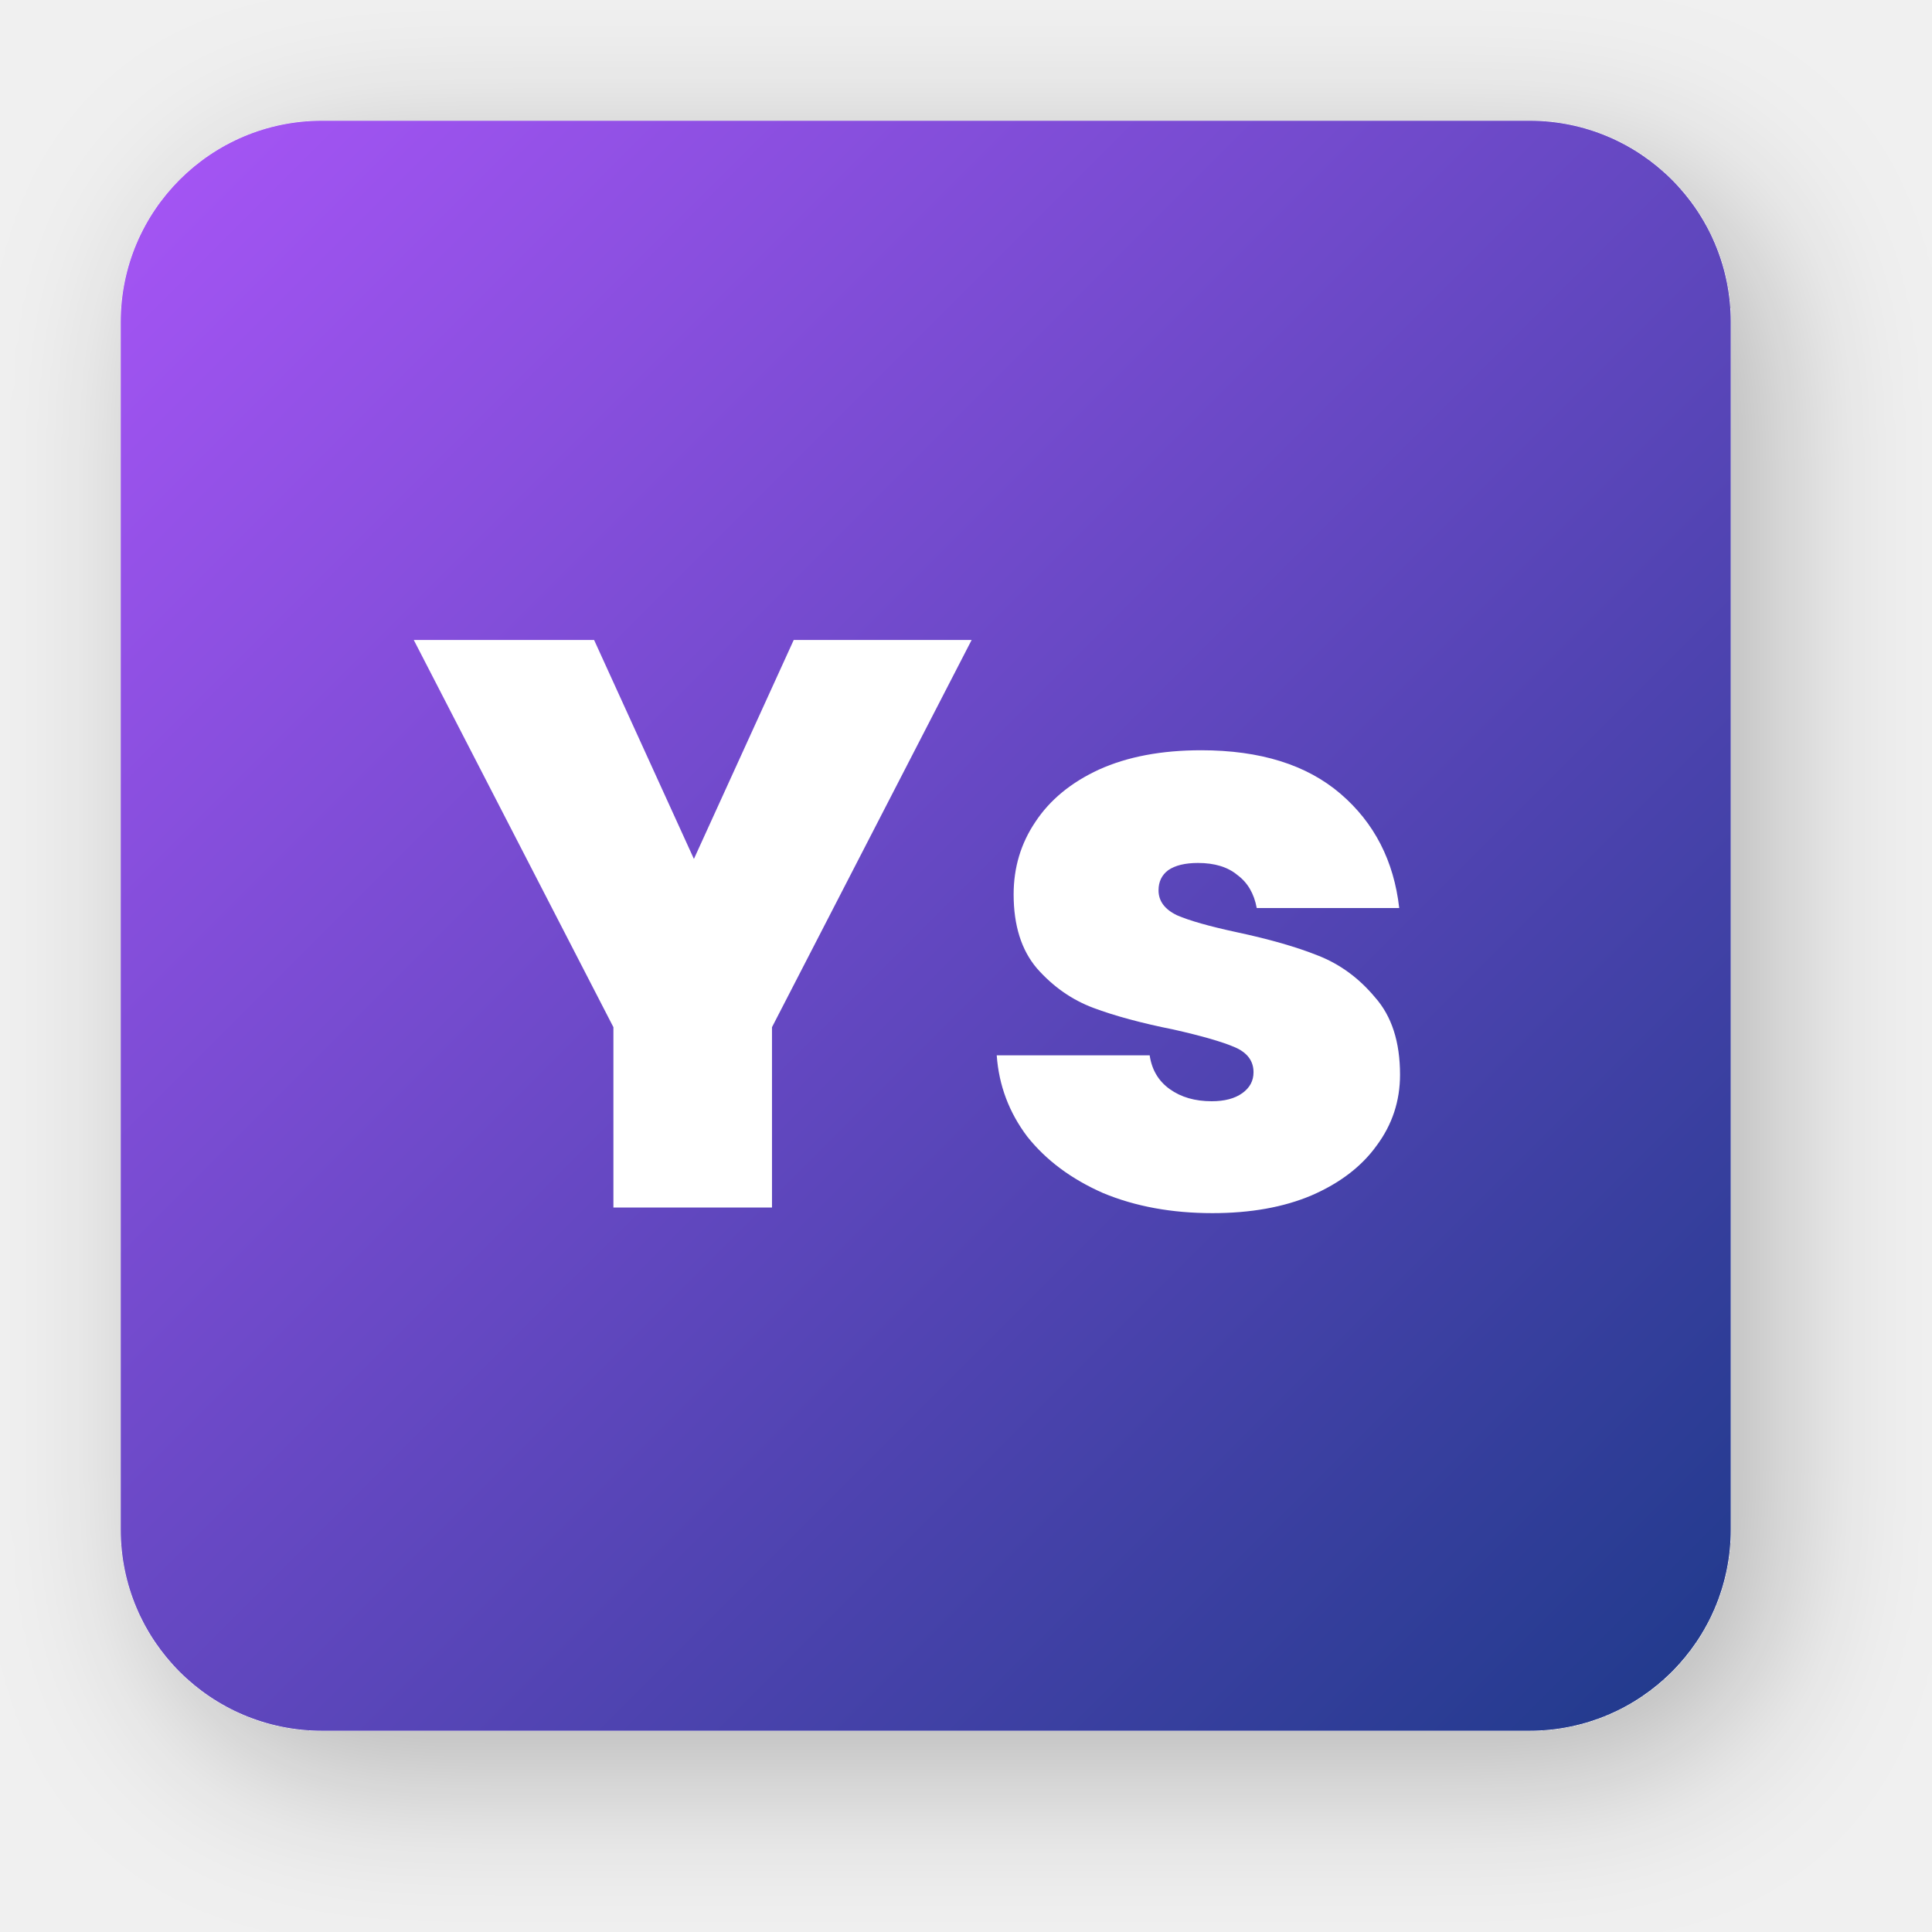
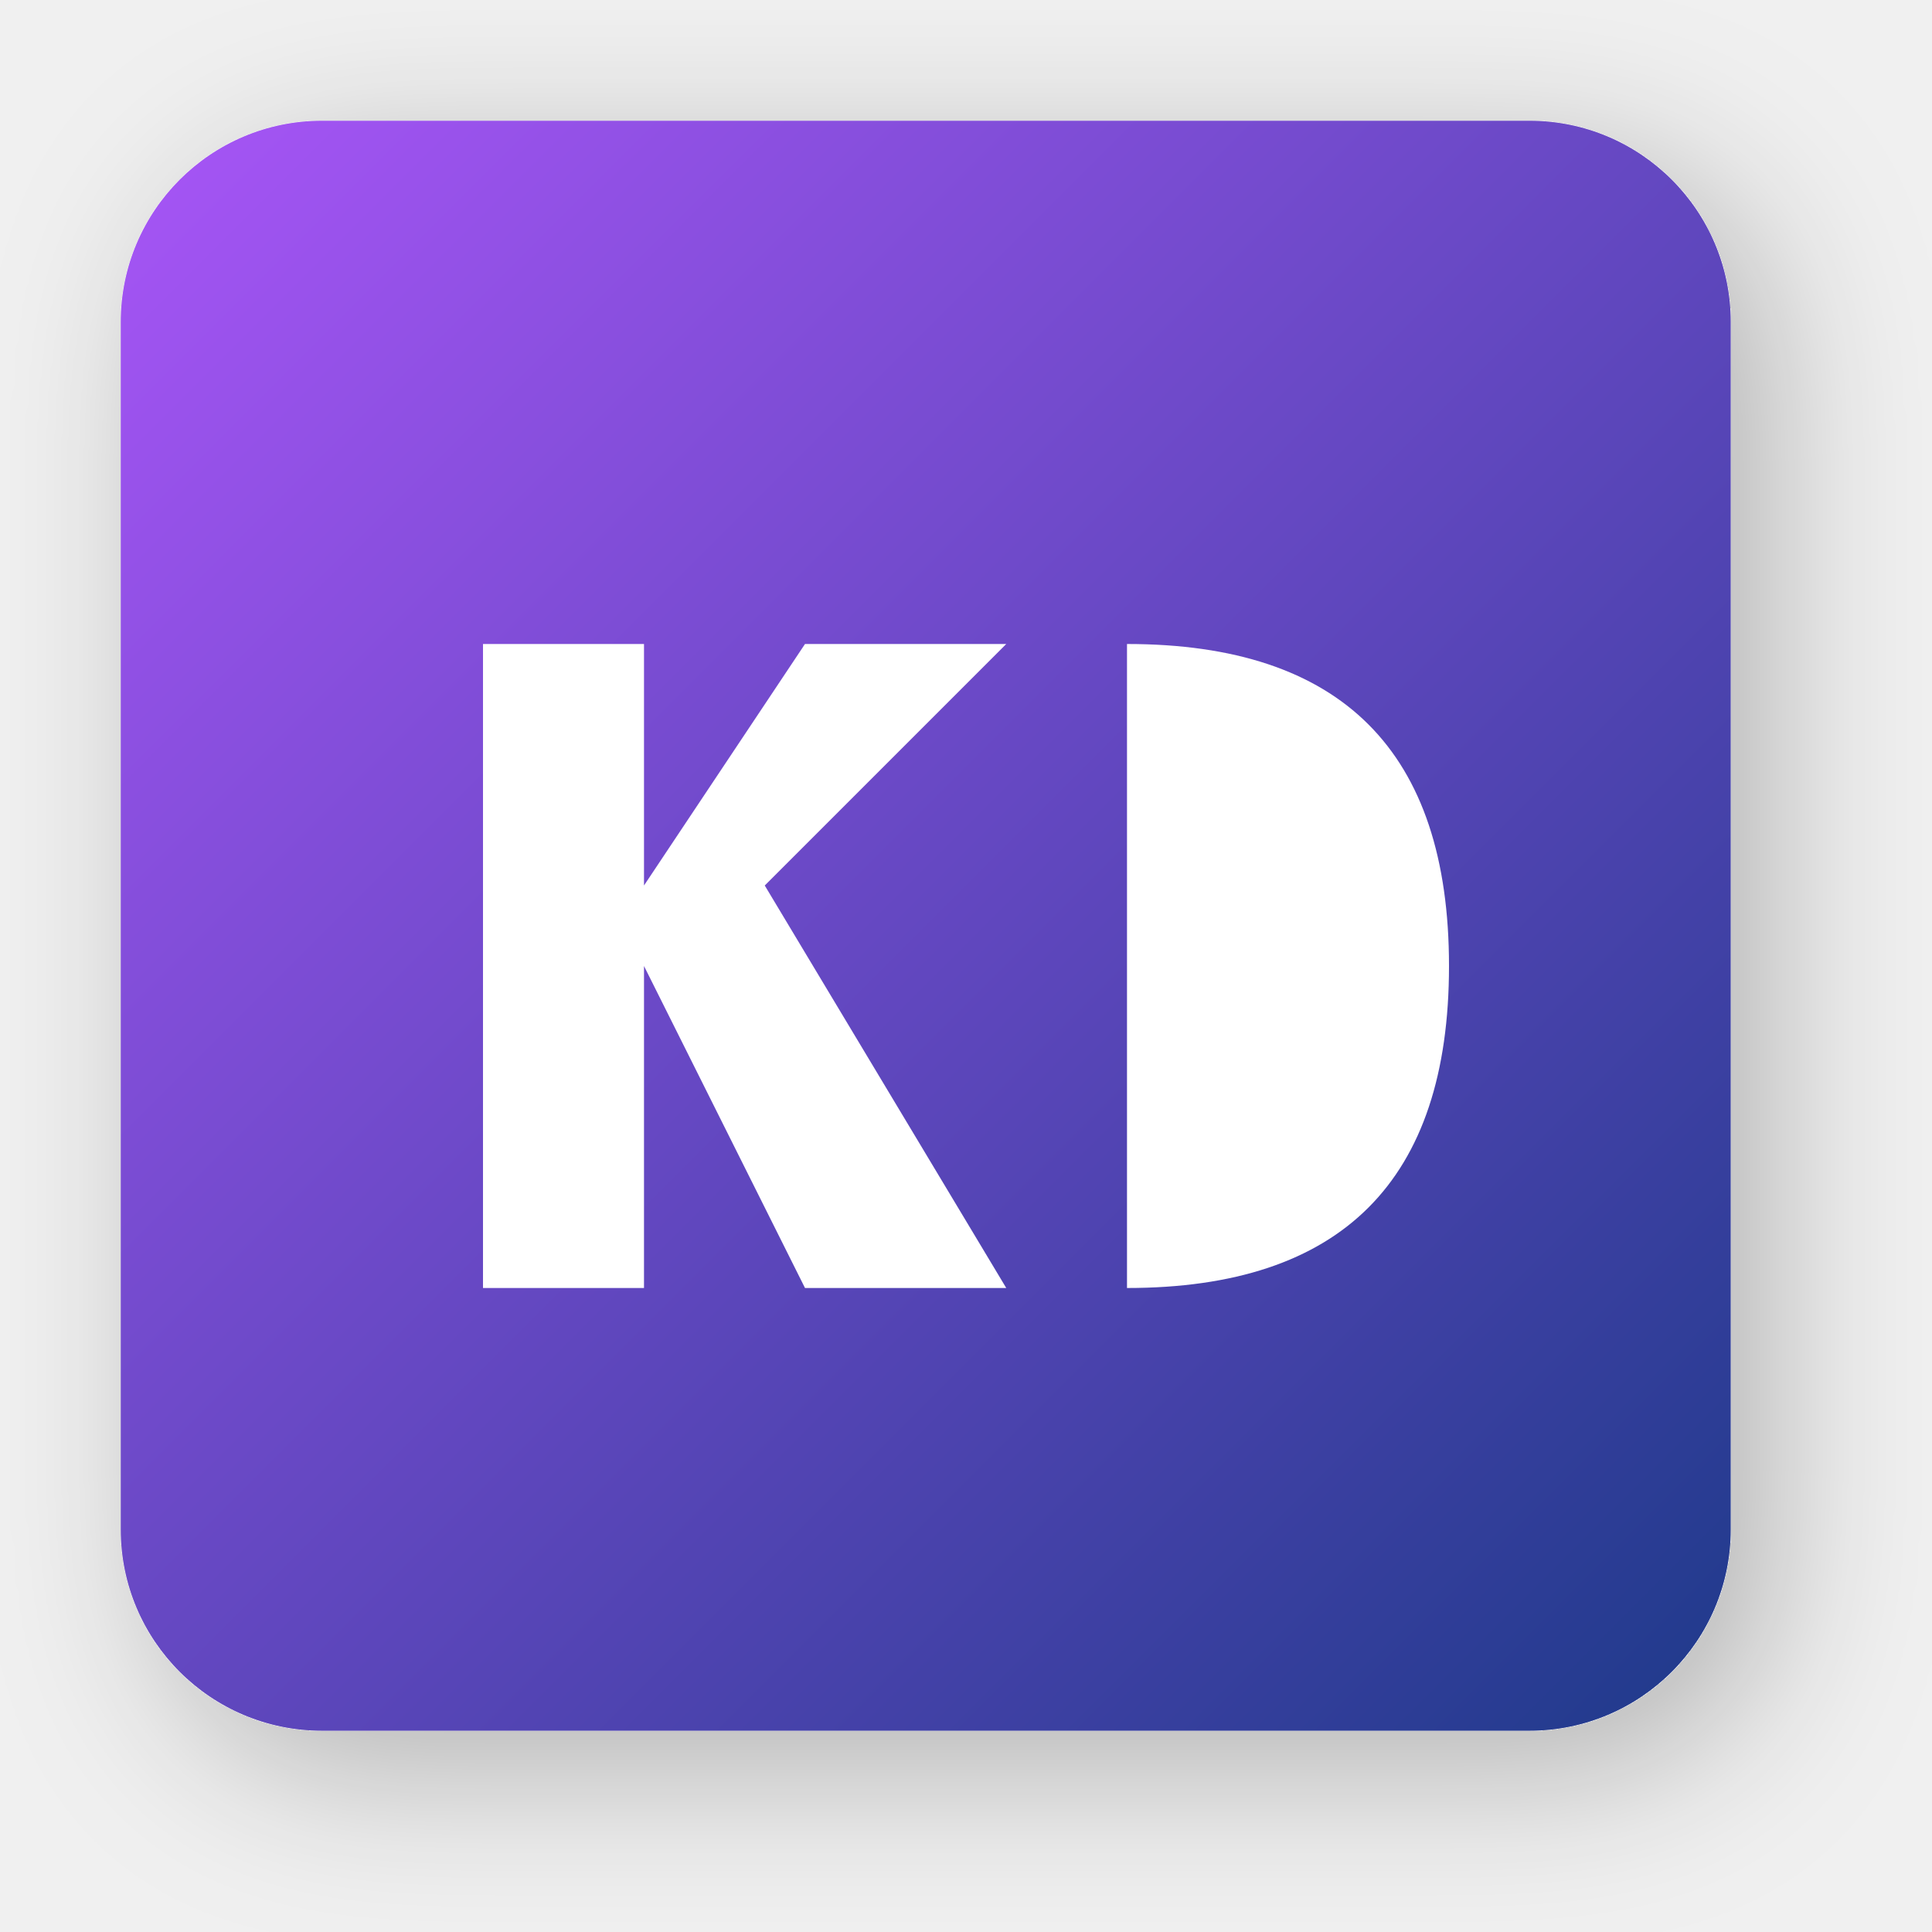
<svg xmlns="http://www.w3.org/2000/svg" width="240" height="240" viewBox="0 0 240 240" fill="none">
-   <g filter="url(#filter0_d_1_6)">
-     <rect x="15" y="15" width="200" height="200" rx="25" fill="url(#paint0_linear_1_6)" />
+   <g filter="url(#filter0_d_kd)">
+     <rect x="15" y="15" width="200" height="200" rx="25" fill="url(#paint0_linear_kd)" />
  </g>
-   <path d="M120.7 79.5L95.9 127.6V150H76.2V127.6L51.4 79.5H73.8L86.2 106.7L98.6 79.5H120.7ZM150.617 150.7C145.551 150.7 141.017 149.867 137.017 148.2C133.084 146.467 129.951 144.133 127.617 141.2C125.351 138.2 124.084 134.833 123.817 131.1H142.817C143.084 132.9 143.917 134.3 145.317 135.3C146.717 136.3 148.451 136.8 150.517 136.8C152.117 136.8 153.384 136.467 154.317 135.8C155.251 135.133 155.717 134.267 155.717 133.2C155.717 131.8 154.951 130.767 153.417 130.1C151.884 129.433 149.351 128.7 145.817 127.9C141.817 127.1 138.484 126.2 135.817 125.2C133.151 124.2 130.817 122.567 128.817 120.3C126.884 118.033 125.917 114.967 125.917 111.1C125.917 107.767 126.817 104.767 128.617 102.1C130.417 99.367 133.051 97.2 136.517 95.6C140.051 94 144.284 93.2 149.217 93.2C156.551 93.2 162.317 95 166.517 98.6C170.717 102.2 173.151 106.933 173.817 112.8H156.117C155.784 111 154.984 109.633 153.717 108.7C152.517 107.7 150.884 107.2 148.817 107.2C147.217 107.2 145.984 107.5 145.117 108.1C144.317 108.7 143.917 109.533 143.917 110.6C143.917 111.933 144.684 112.967 146.217 113.7C147.751 114.367 150.217 115.067 153.617 115.8C157.684 116.667 161.051 117.633 163.717 118.7C166.451 119.767 168.817 121.5 170.817 123.9C172.884 126.233 173.917 129.433 173.917 133.5C173.917 136.767 172.951 139.7 171.017 142.3C169.151 144.9 166.451 146.967 162.917 148.5C159.451 149.967 155.351 150.7 150.617 150.7Z" fill="white" />
+   <path d="M60 80 L60 160 L80 160 L80 120 L100 160 L125 160 L95 110 L125 80 L100 80 L80 110 L80 80 Z M140 80 Q180 80 180 120 Q180 160 140 160 L140 80 Z" fill="white" />
  <defs>
-     <filter id="filter0_d_1_6" x="0" y="0" width="240" height="240" filterUnits="userSpaceOnUse" color-interpolation-filters="sRGB">
+     <filter id="filter0_d_kd" x="0" y="0" width="240" height="240" filterUnits="userSpaceOnUse" color-interpolation-filters="sRGB">
      <feFlood flood-opacity="0" result="BackgroundImageFix" />
      <feColorMatrix in="SourceAlpha" type="matrix" values="0 0 0 0 0 0 0 0 0 0 0 0 0 0 0 0 0 0 127 0" result="hardAlpha" />
      <feOffset dx="5" dy="5" />
      <feGaussianBlur stdDeviation="10" />
      <feComposite in2="hardAlpha" operator="out" />
      <feColorMatrix type="matrix" values="0 0 0 0 0 0 0 0 0 0 0 0 0 0 0 0 0 0 0.25 0" />
-       <feBlend mode="normal" in2="BackgroundImageFix" result="effect1_dropShadow_1_6" />
-       <feBlend mode="normal" in="SourceGraphic" in2="effect1_dropShadow_1_6" result="shape" />
+       <feBlend mode="normal" in2="BackgroundImageFix" result="effect1_dropShadow_kd" />
+       <feBlend mode="normal" in="SourceGraphic" in2="effect1_dropShadow_kd" result="shape" />
    </filter>
-     <linearGradient id="paint0_linear_1_6" x1="15" y1="15" x2="215" y2="215" gradientUnits="userSpaceOnUse">
+     <linearGradient id="paint0_linear_kd" x1="15" y1="15" x2="215" y2="215" gradientUnits="userSpaceOnUse">
      <stop stop-color="#A855F7" />
      <stop offset="1" stop-color="#1E3A8A" />
    </linearGradient>
  </defs>
</svg>
